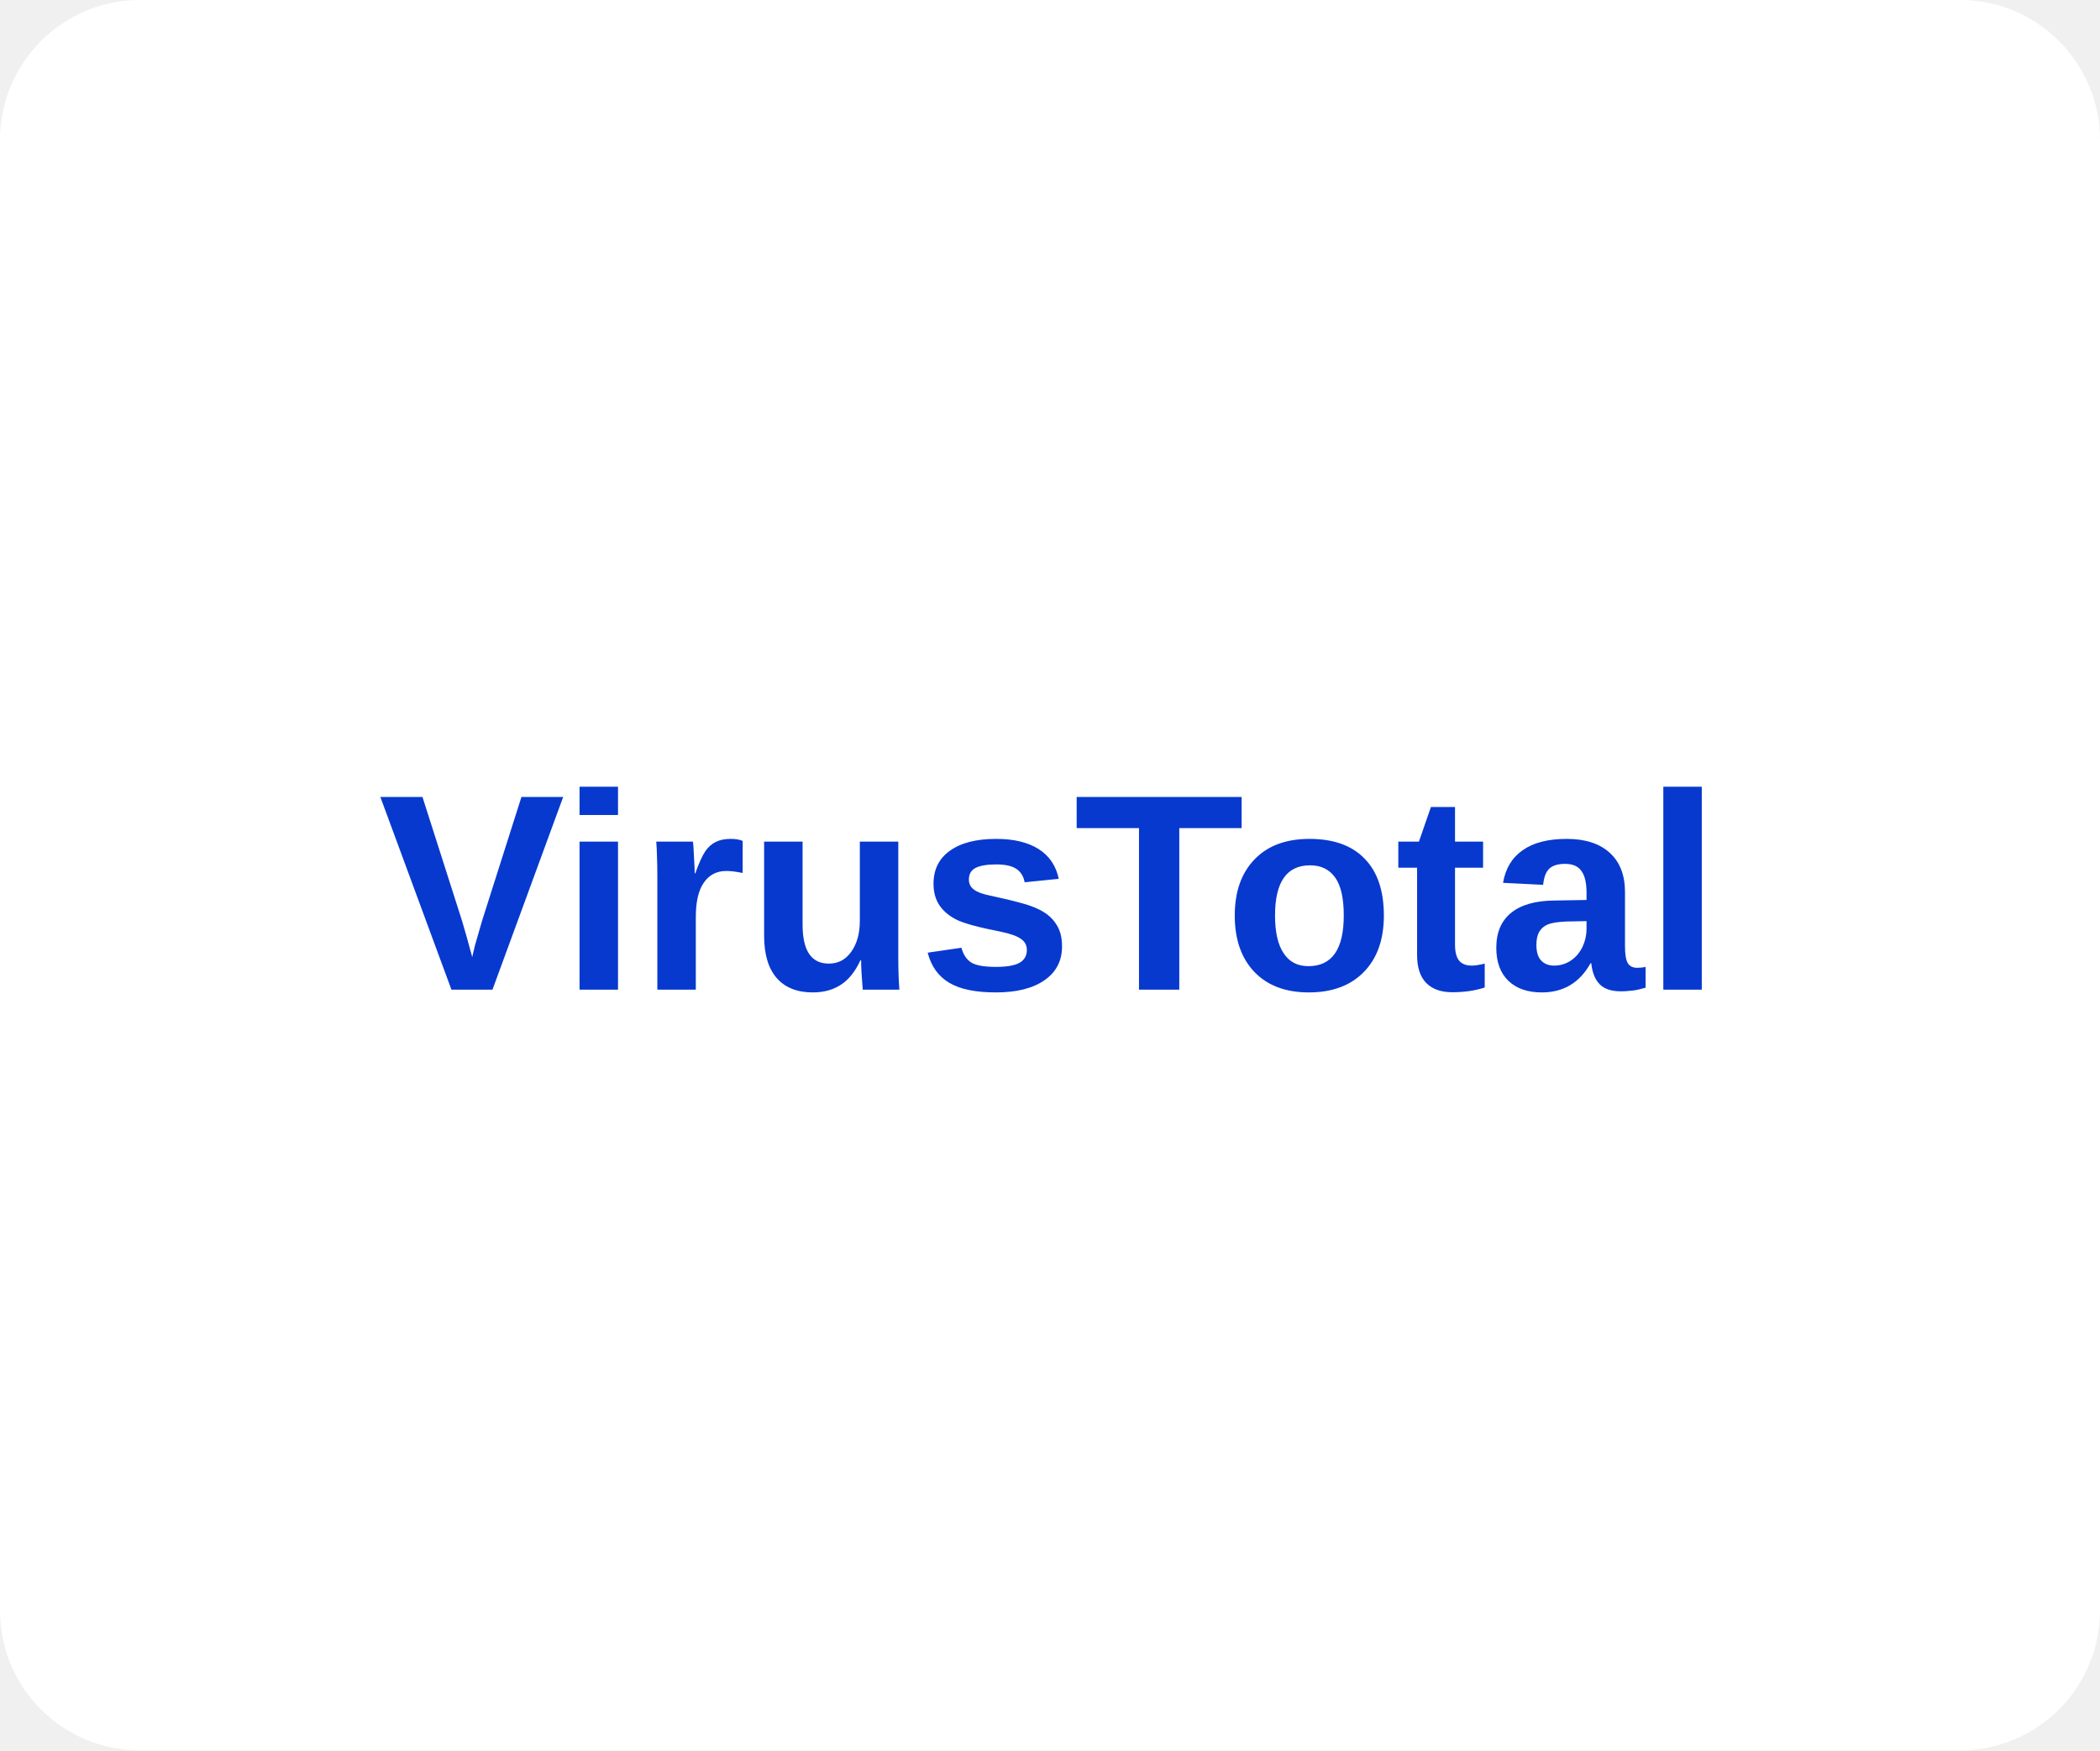
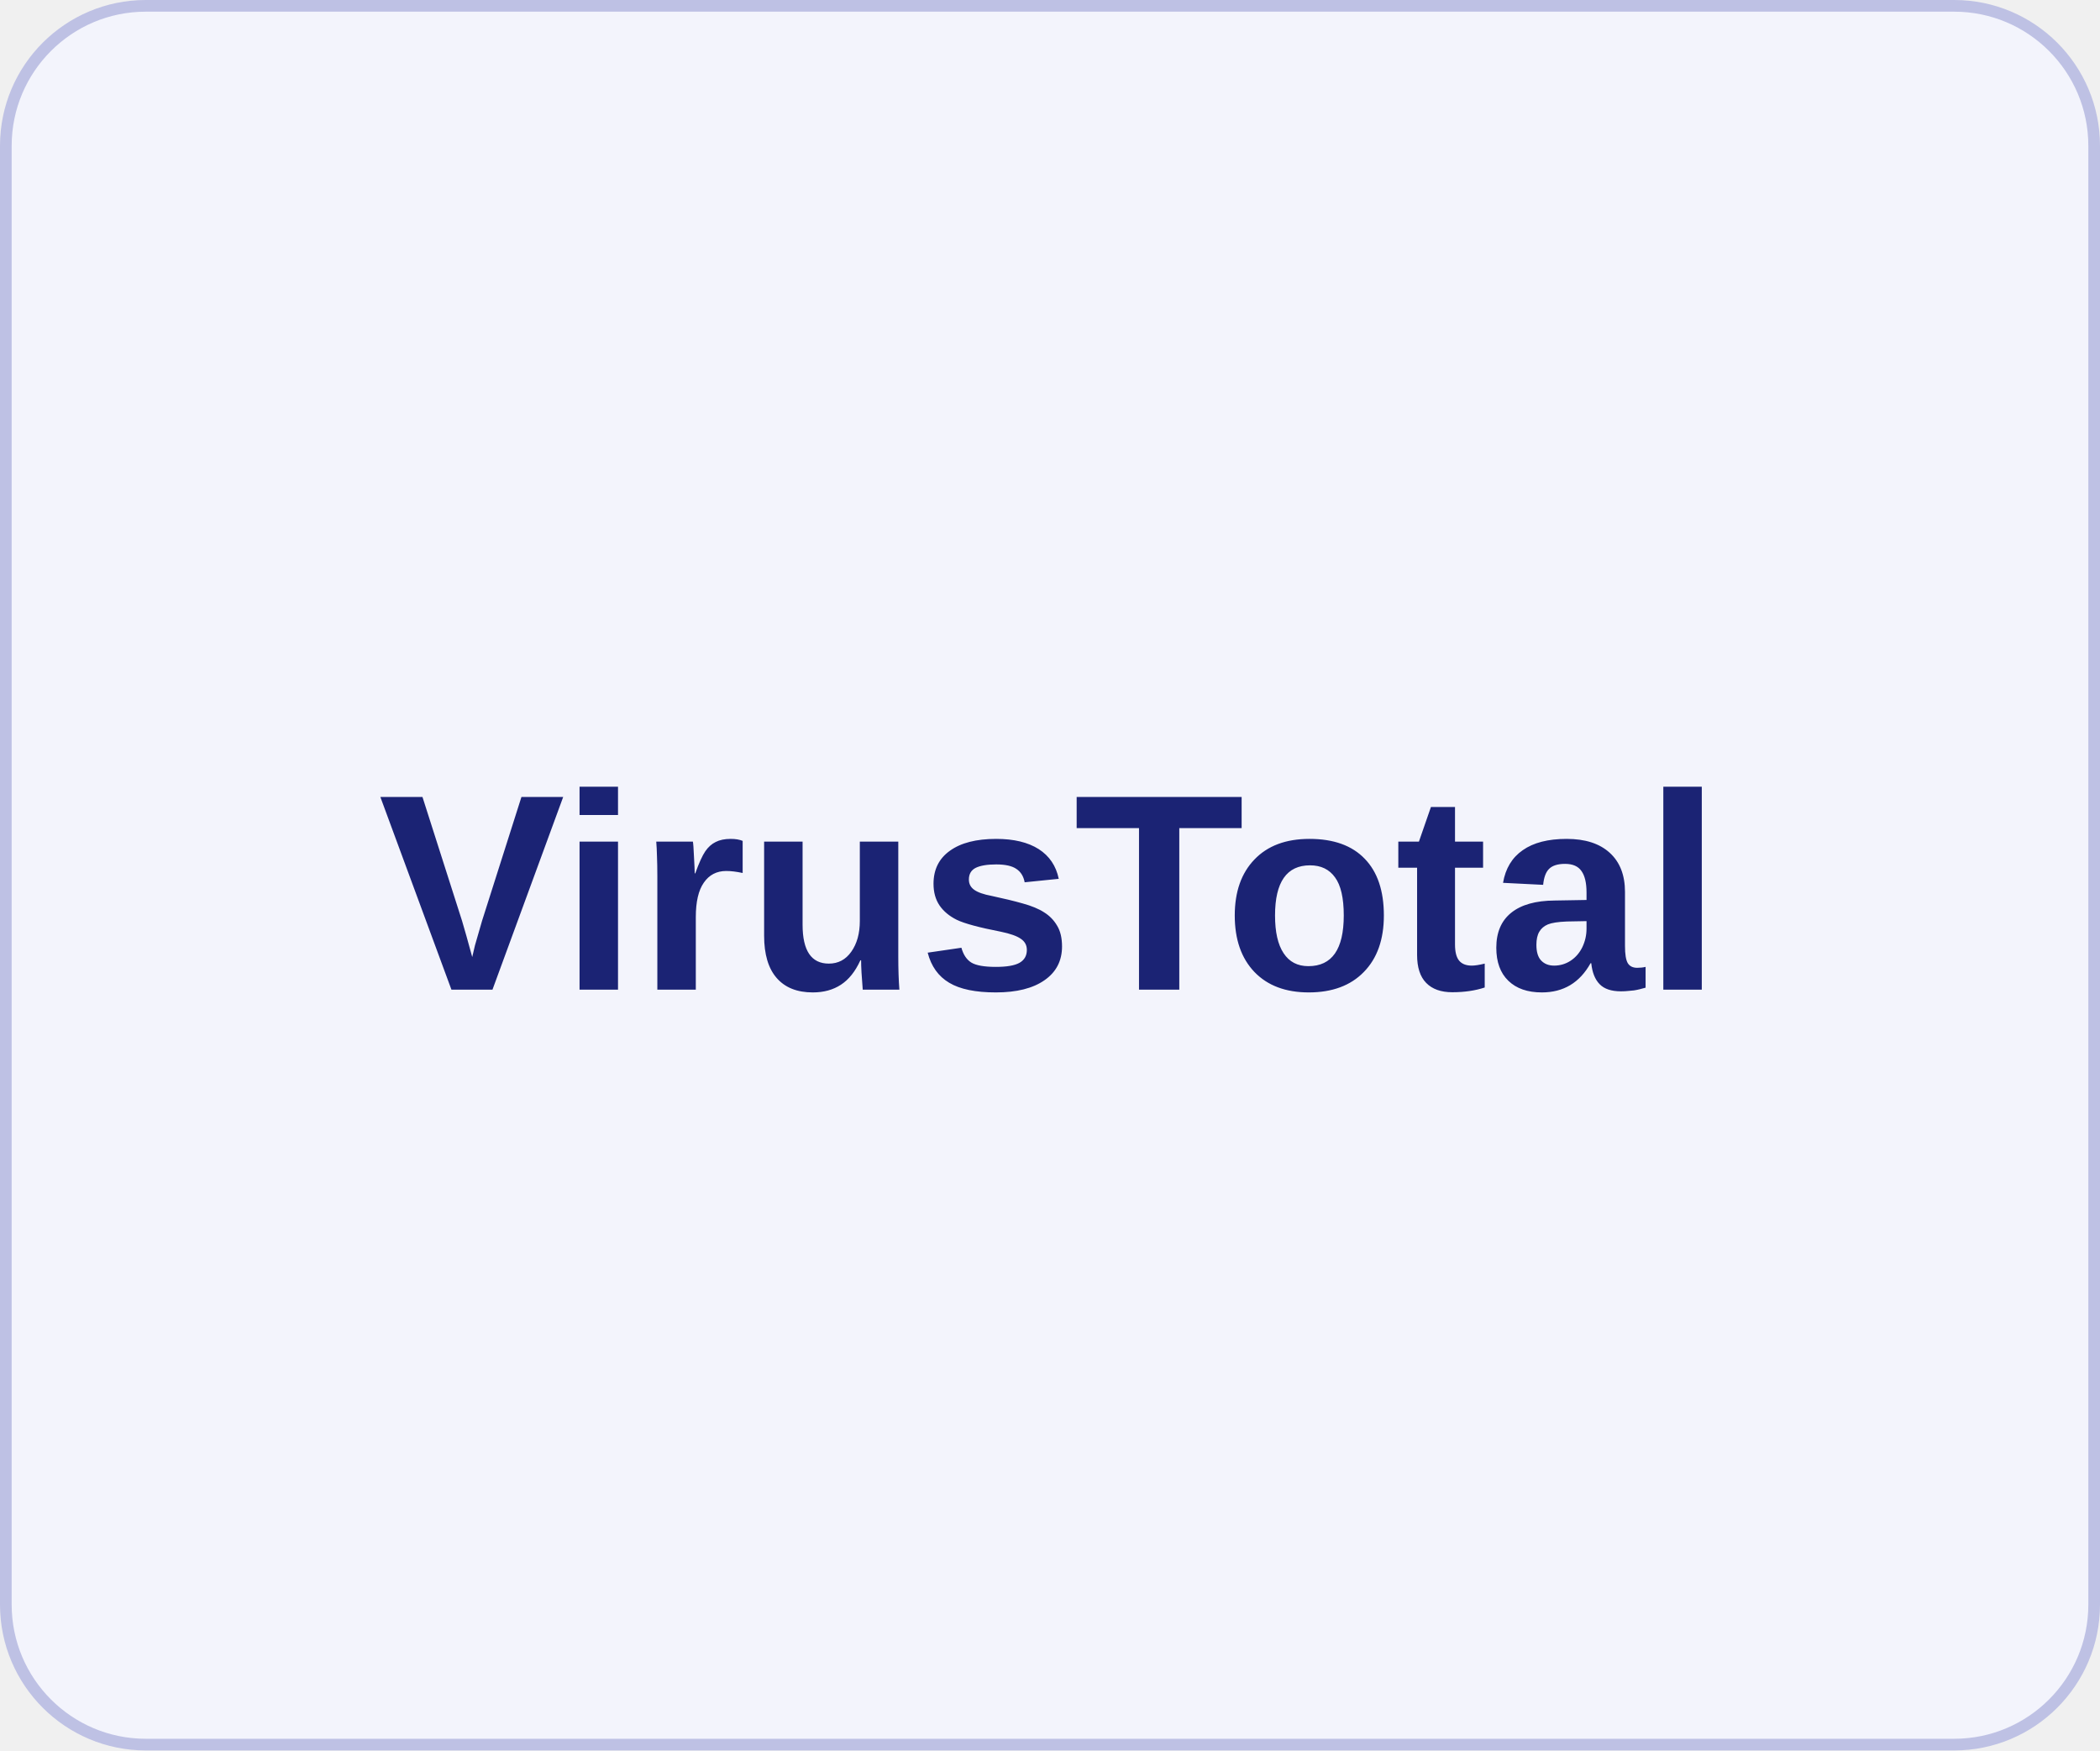
<svg xmlns="http://www.w3.org/2000/svg" width="180" height="150" viewBox="0 0 180 150">
-   <rect width="180" height="150" rx="12" fill="white" />
-   <text x="90" y="78" text-anchor="middle" dominant-baseline="middle" font-family="Arial,sans-serif" font-size="24" font-weight="700" fill="#0739cf" textLength="130" lengthAdjust="spacingAndGlyphs">VirusTotal</text>
+   <rect x="0.5" y="0.5" width="179" height="149" rx="12" fill="#f3f4fc" stroke="#bec1e4" />
+   <text x="90" y="78" text-anchor="middle" dominant-baseline="middle" font-family="Arial,sans-serif" font-size="24" font-weight="700" fill="#1b2374" textLength="130" lengthAdjust="spacingAndGlyphs">VirusTotal</text>
</svg>
